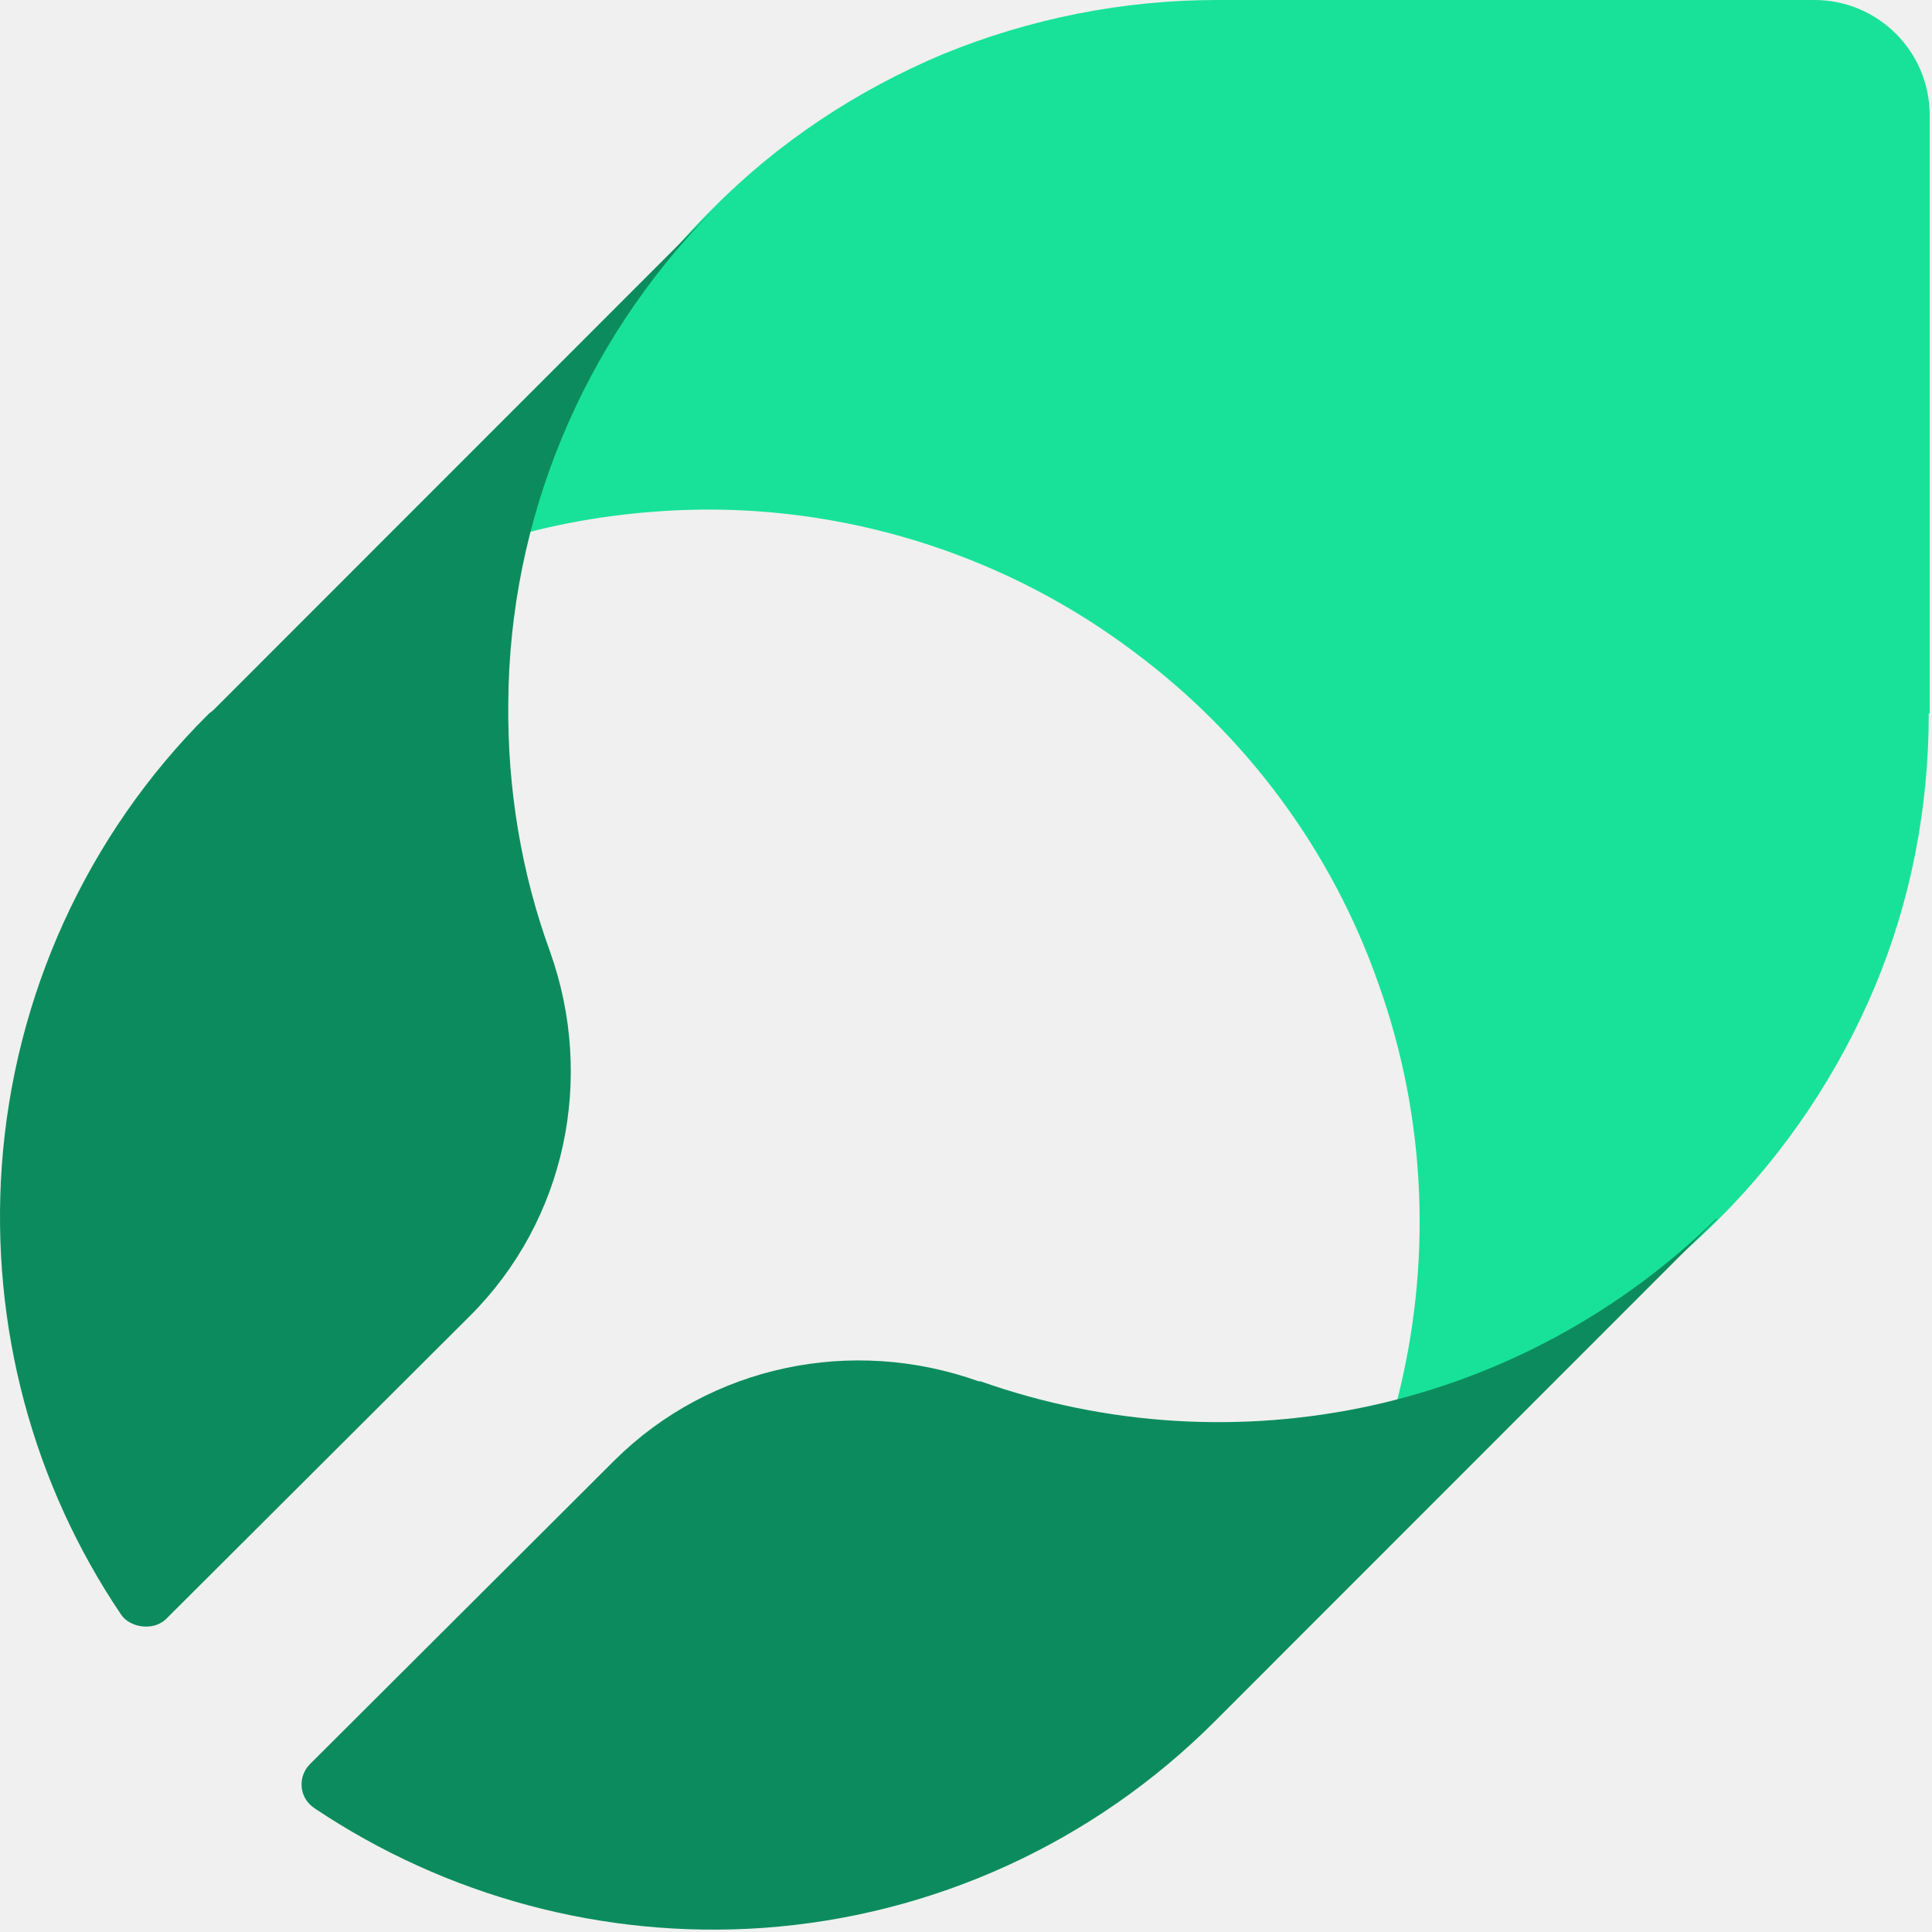
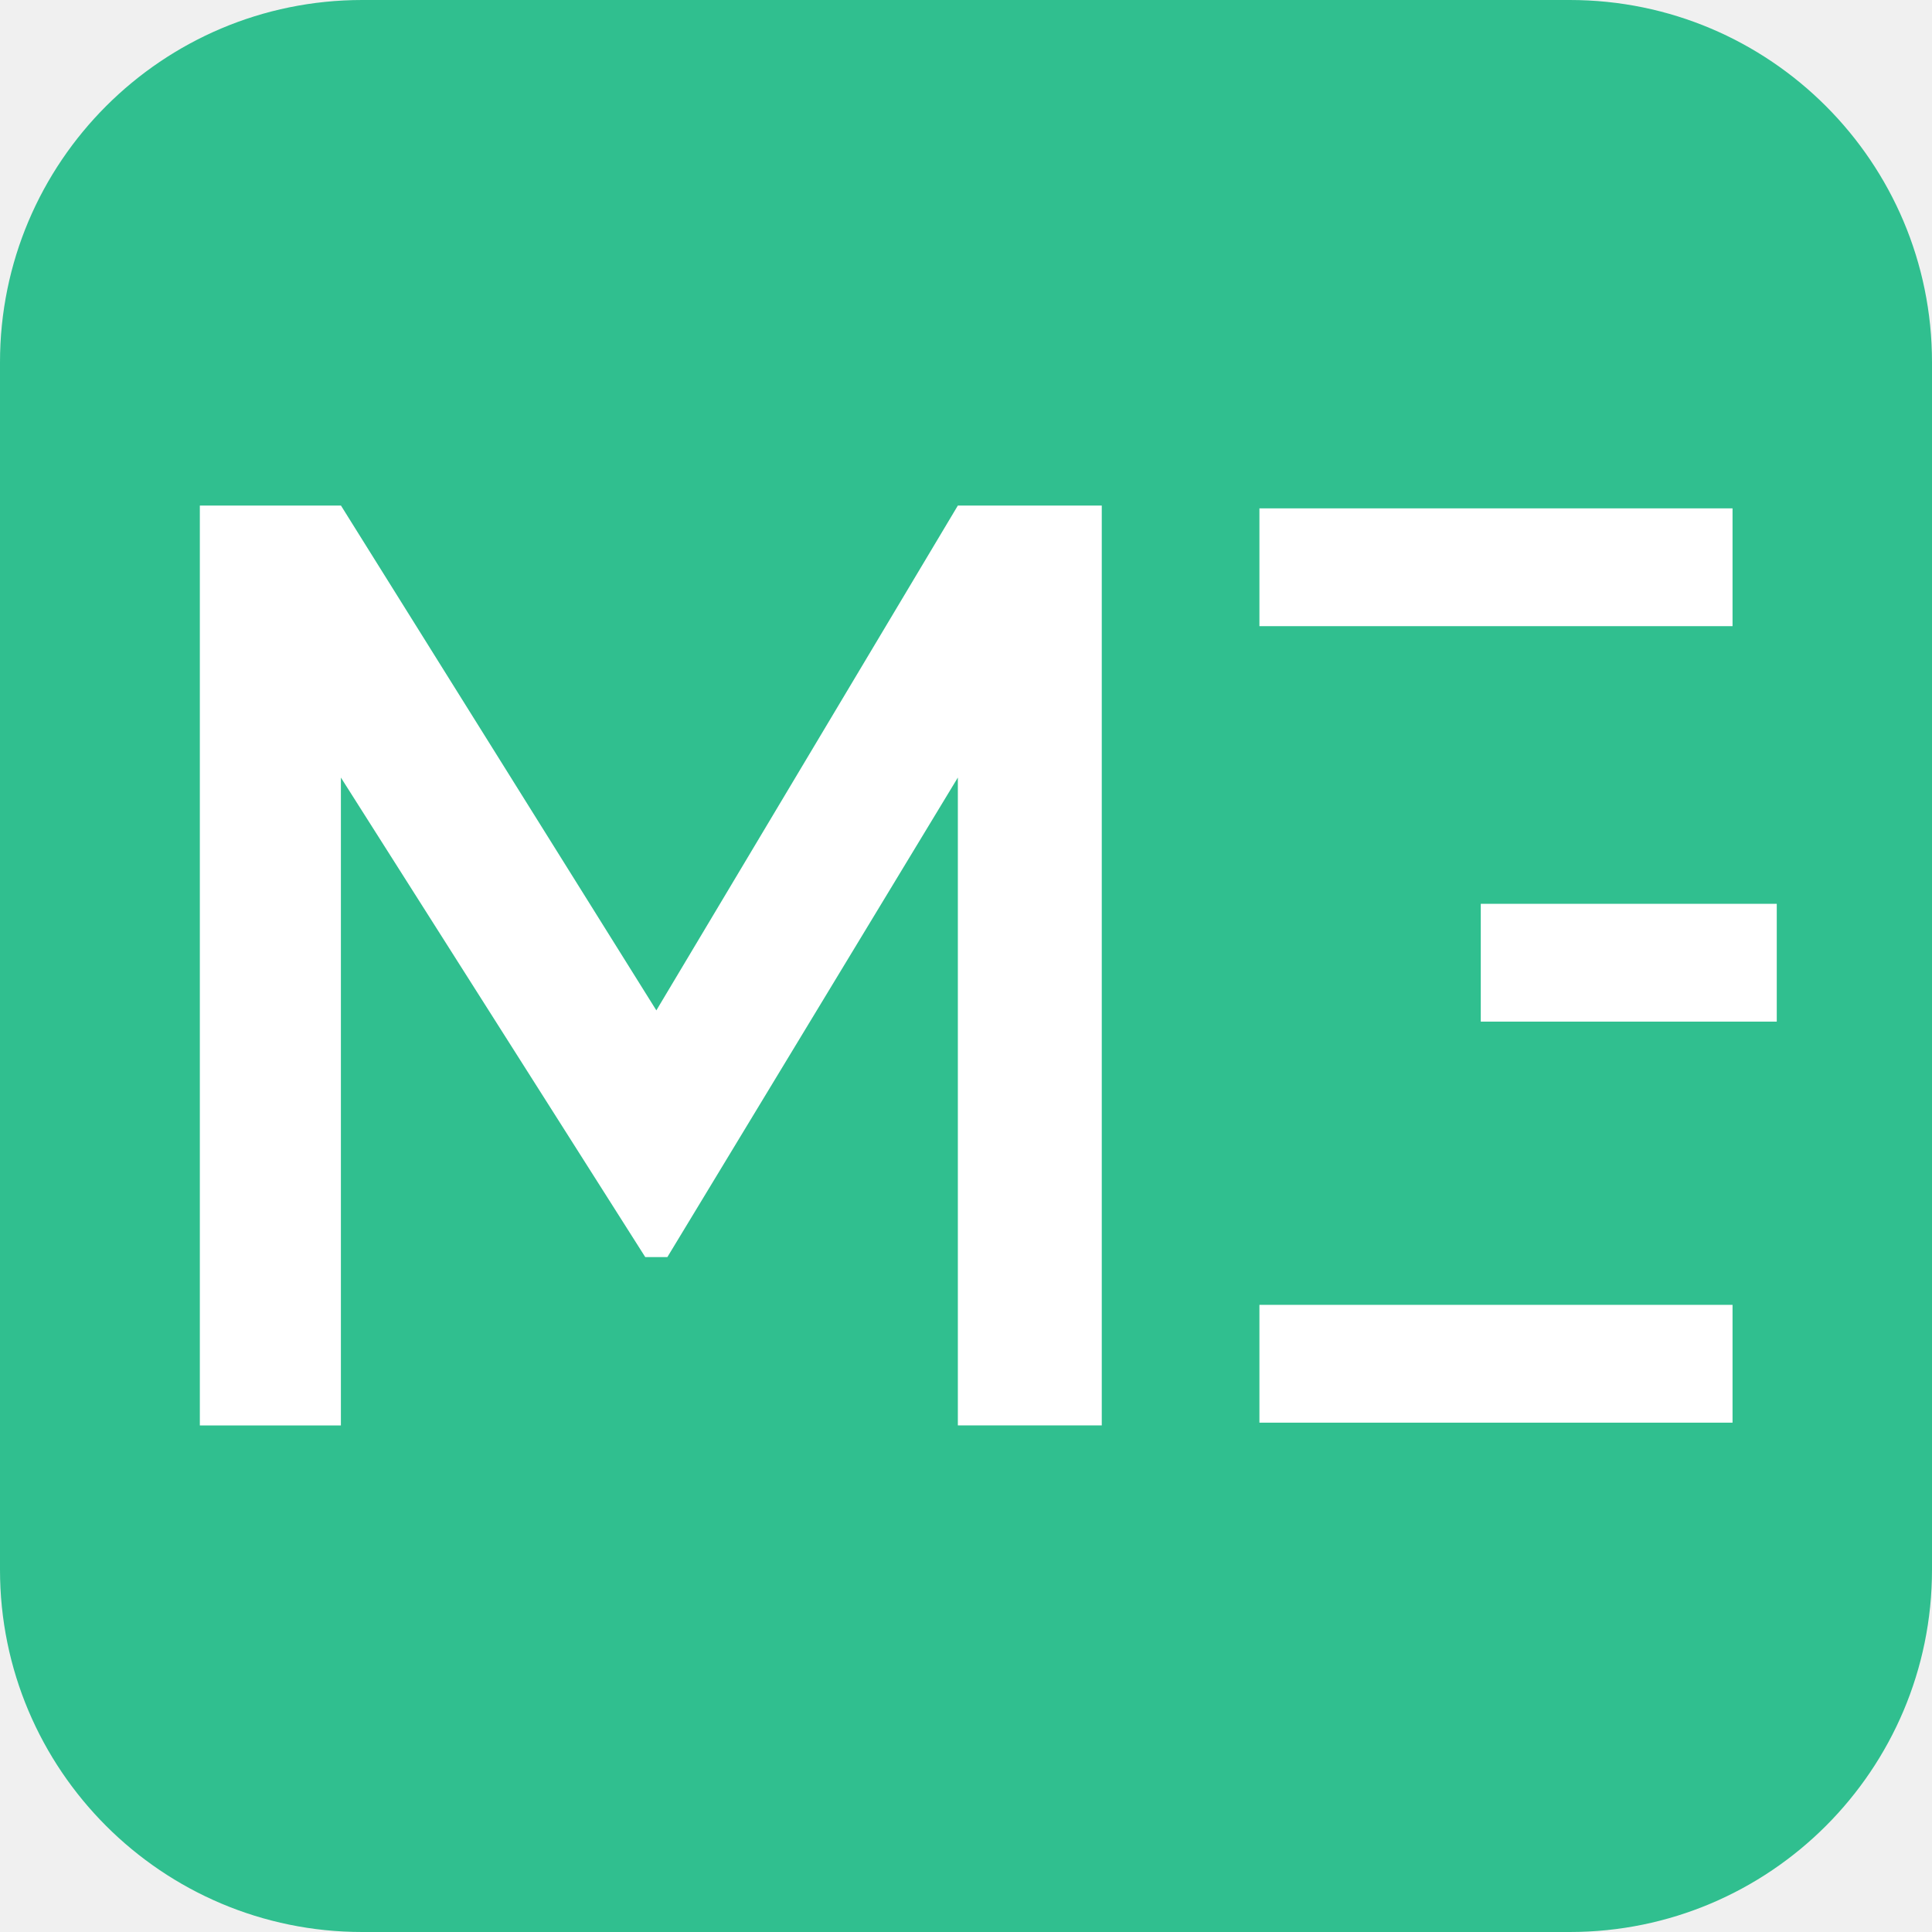
- <svg xmlns="http://www.w3.org/2000/svg" width="502" height="502" viewBox="0 0 502 502" fill="none">
-   <path d="M501.402 185.33V29.962C501.402 13.29 487.876 0 471.453 0H316.156C291.763 0 267.611 4.832 245.15 14.014C222.689 23.438 202.16 36.969 185.012 54.367L183.804 55.575C161.101 78.53 144.92 107.042 136.708 138.454C151.441 134.588 166.656 132.655 181.871 132.413C222.447 131.93 262.298 144.978 294.661 169.383C323.885 191.13 346.104 221.092 358.18 255.645C370.739 290.681 372.188 328.859 362.769 364.862C393.925 356.647 422.666 340.457 445.611 317.744L446.818 316.536C463.966 299.38 477.732 278.841 487.151 256.37C496.571 233.898 501.16 209.735 501.16 185.33H501.402Z" fill="#18E299" />
-   <path d="M132.071 182.706C132.312 135.044 151.32 89.307 184.764 55.125L55.557 184.391C55.076 184.873 54.594 185.113 54.113 185.595C22.593 216.888 3.586 258.774 0.458 303.066C-2.43 344.47 8.397 385.392 31.496 419.575C33.699 422.835 39.677 423.907 43.046 420.778L122.206 341.822C146.989 317.028 154.689 280.198 142.899 247.219C135.44 226.758 131.831 204.852 132.071 182.706Z" fill="#0C8C5E" />
-   <path d="M446.067 316.547C421.284 340.86 390.245 357.71 356.56 365.172C322.634 372.635 287.506 370.468 254.783 358.914C254.783 358.914 254.542 358.914 254.301 358.914C221.338 347.118 184.525 354.821 159.742 379.375L80.581 458.331C77.212 461.701 77.694 467.238 81.784 469.885C115.95 492.754 156.855 503.827 198.24 500.938C242.512 497.809 284.137 478.792 315.656 447.258L316.859 446.054L446.067 316.788V316.547Z" fill="#0C8C5E" />
+ <svg xmlns="http://www.w3.org/2000/svg" viewBox="0 0 256 256">
+   <rect width="256" height="256" rx="48" fill="#30bf8f" />
+   <g fill="#ffffff" transform="translate(25.5 62.9)">
+     <path d="M.98,4.09v121.89h18.69V40.13l40.33,63.54h2.93l38.49-63.54v85.84h19.07V4.09h-19.07l-39.95,66.89L19.68,4.09H.98Z" />
+     <path d="M141.38,4.46h62.69v15.61h-62.69V4.46Z" />
+     <path d="M170.71,56.86h39.22v15.61h-39.22v-15.61Z" />
+     <path d="M141.38,110h62.69v15.61h-62.69v-15.61Z" />
+   </g>
</svg>
